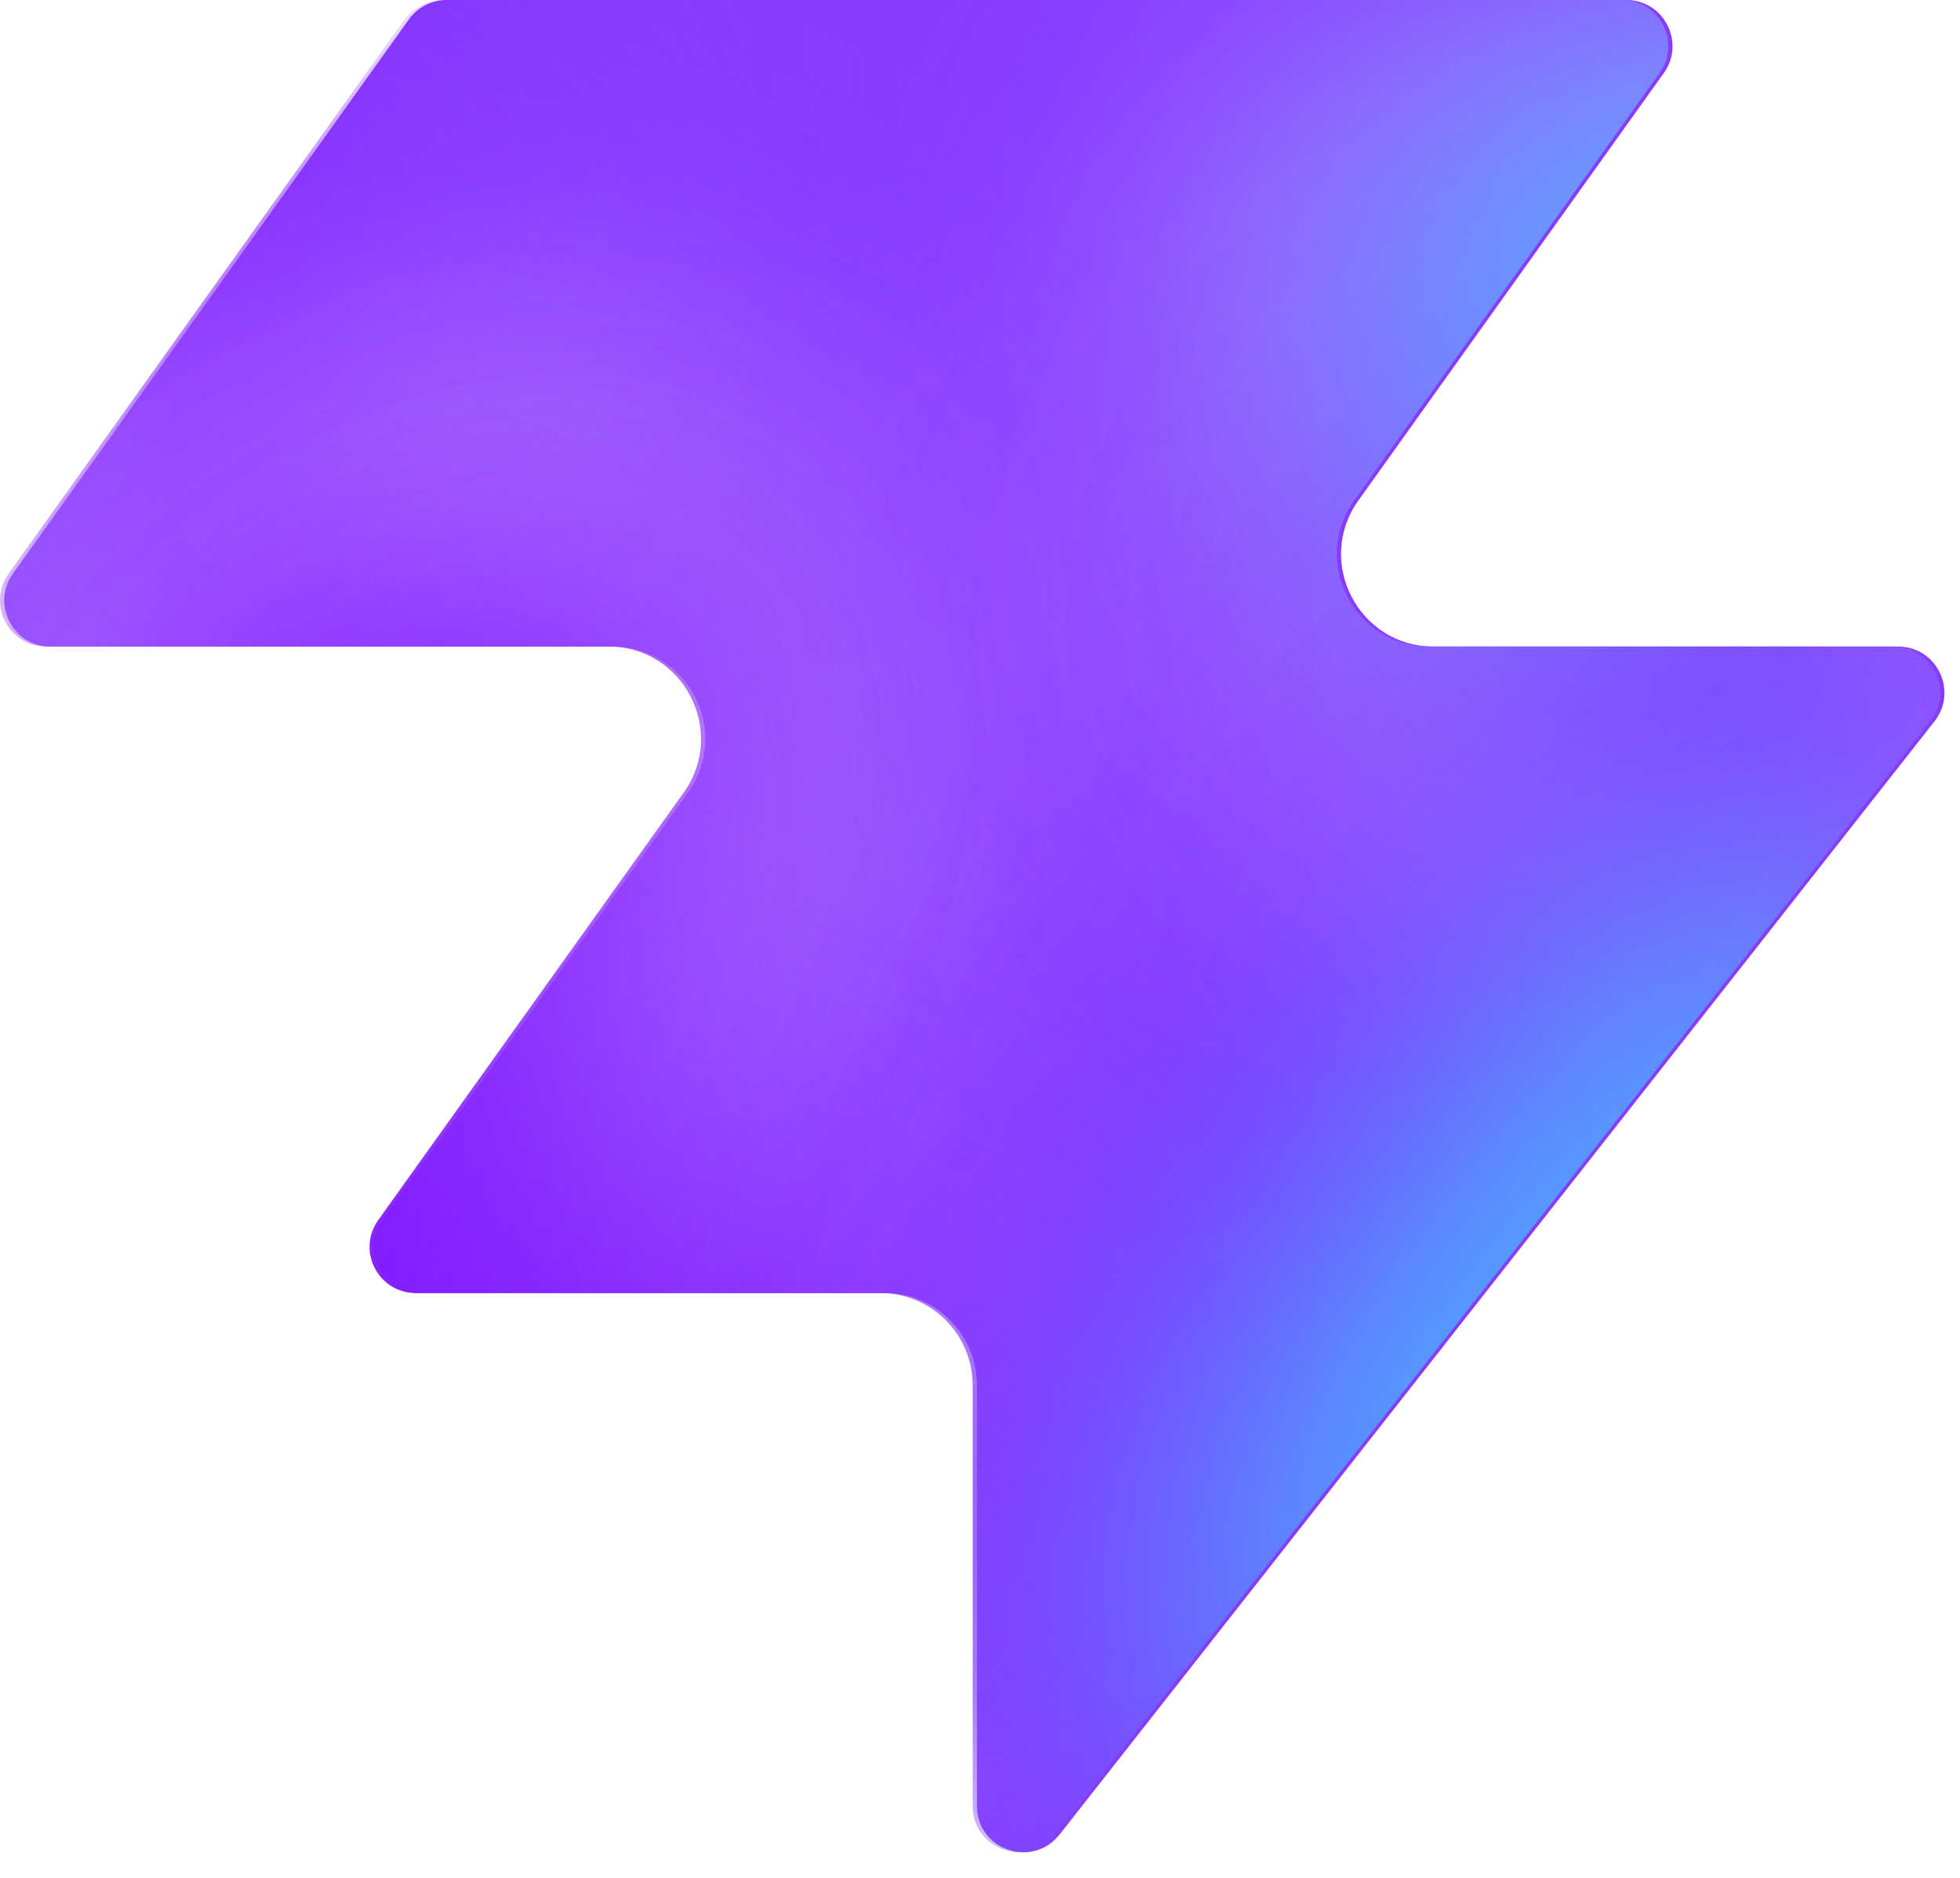
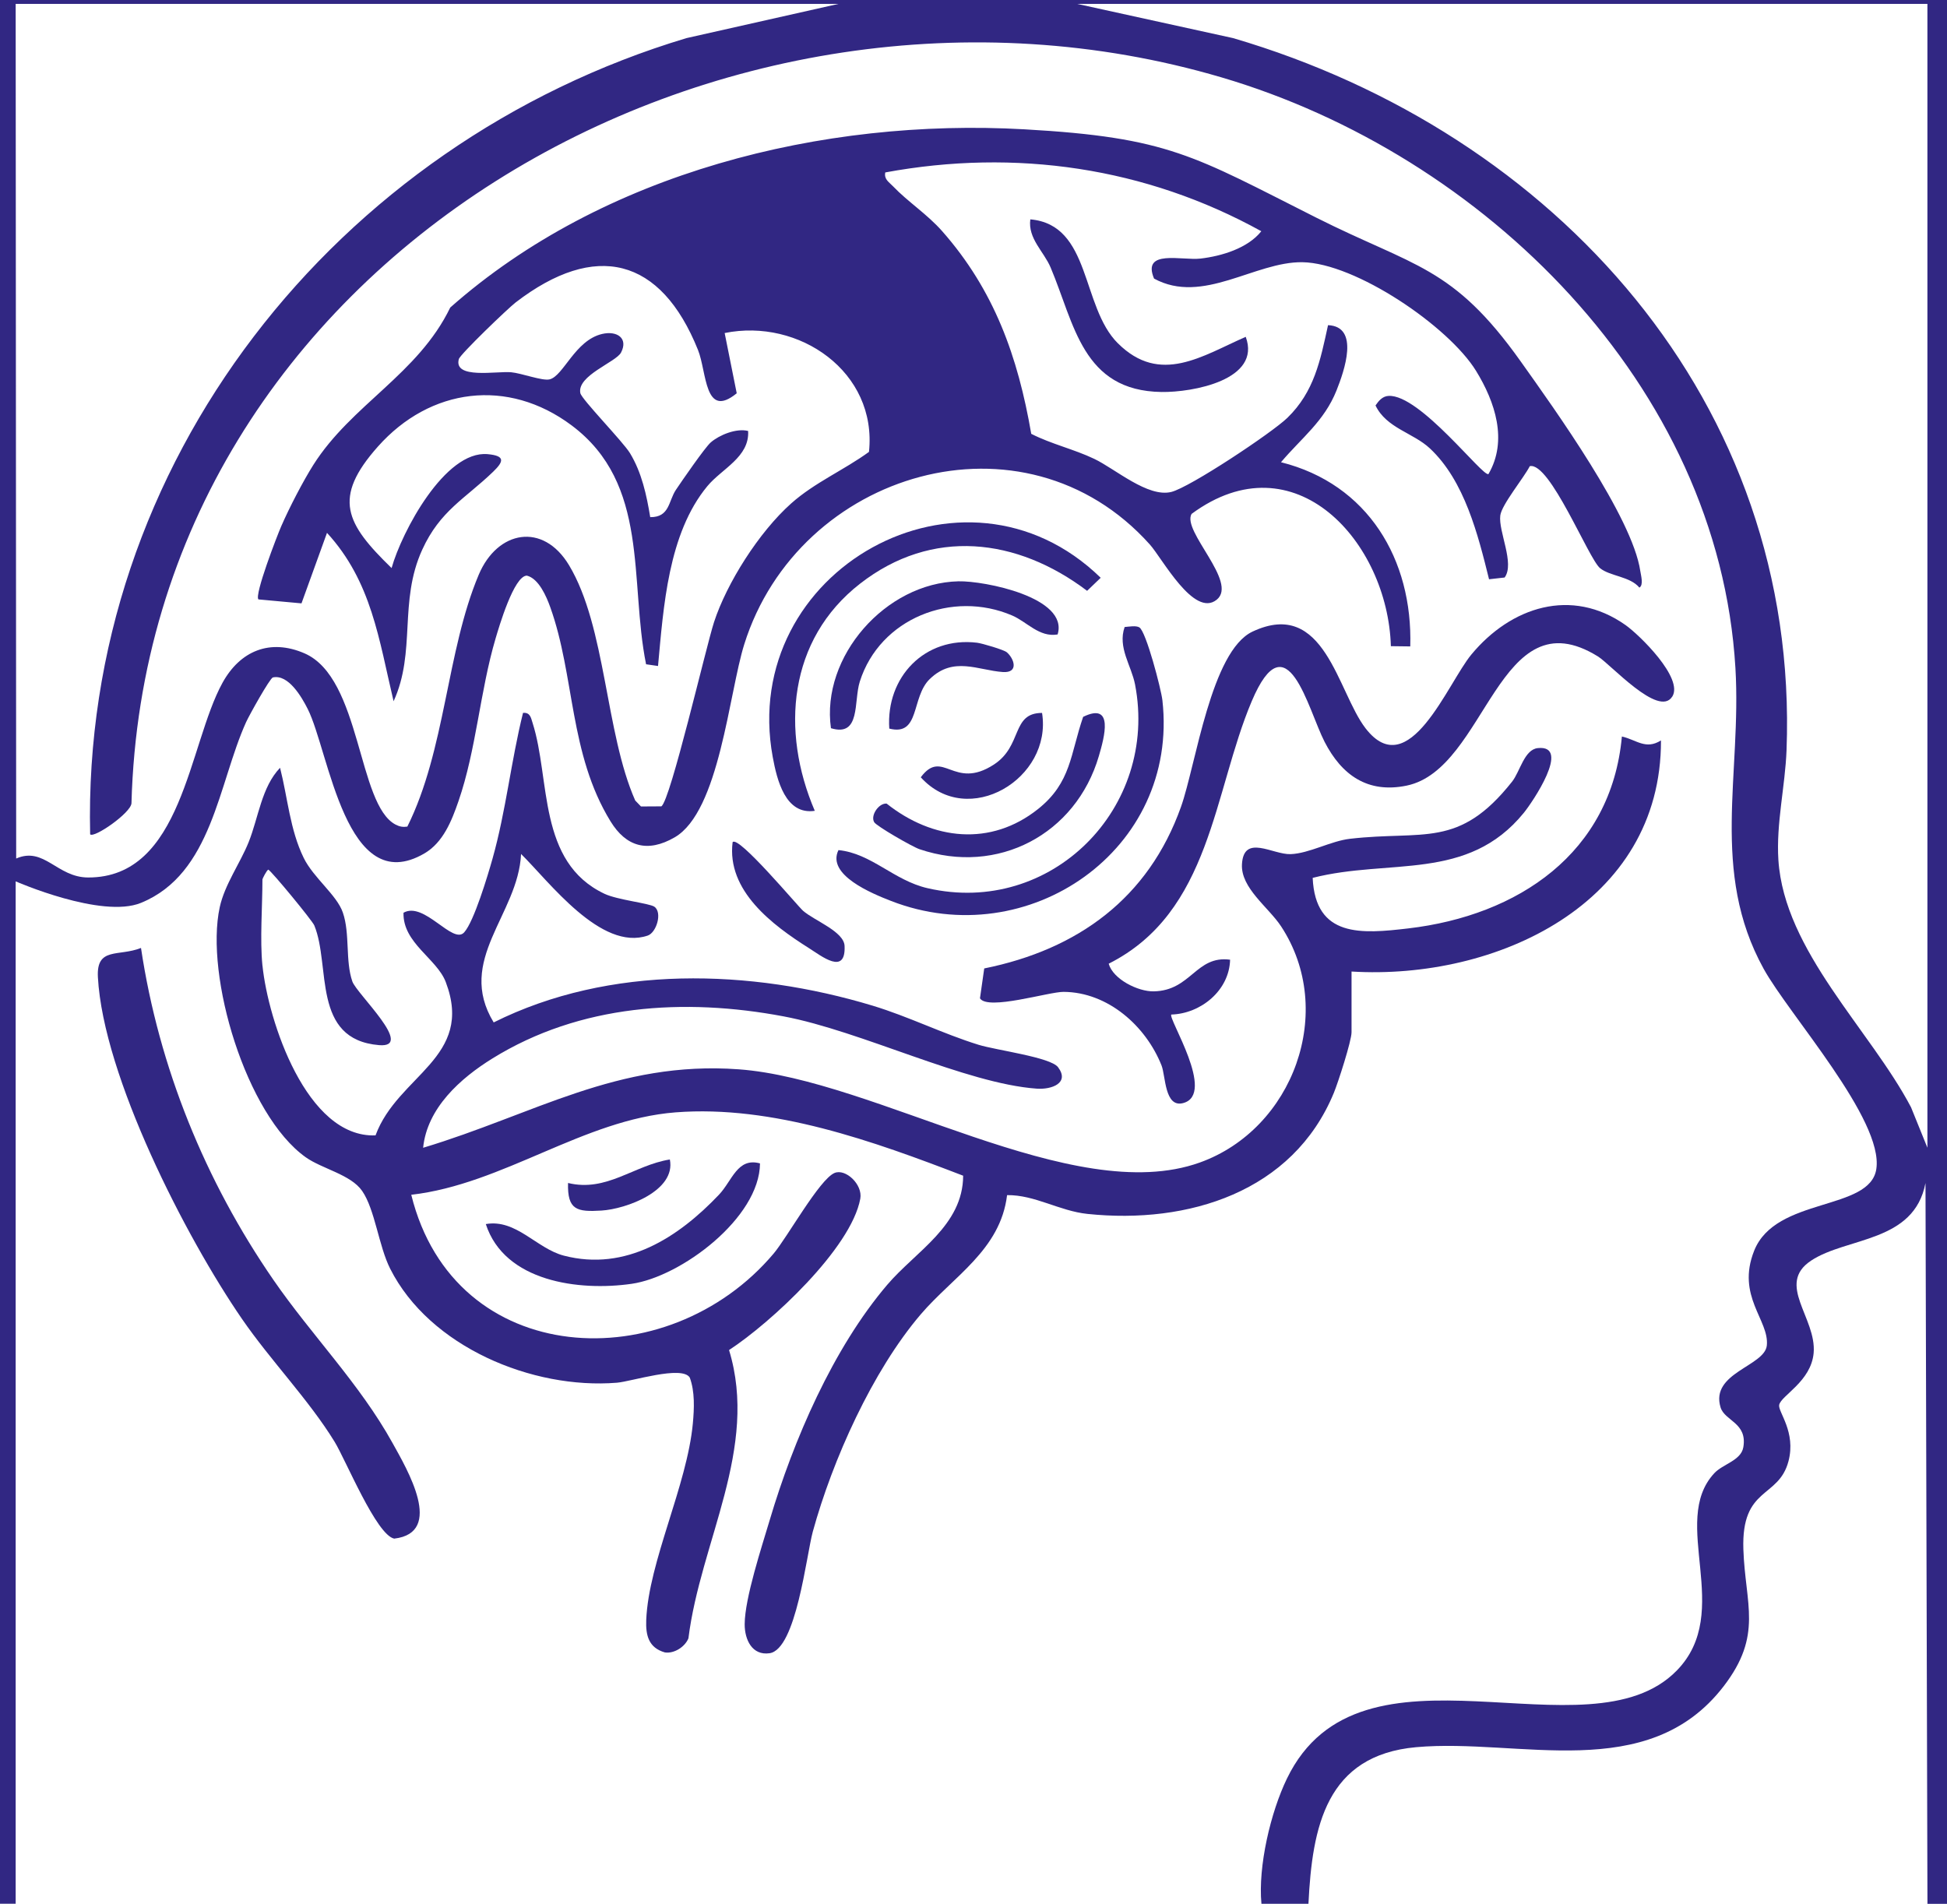
- <svg xmlns="http://www.w3.org/2000/svg" width="48" height="46" fill="none" viewBox="0 0 48 46">
-   <path fill="#863bff" d="M25.946 44.938c-.664.845-2.021.375-2.021-.698V33.937a2.26 2.26 0 0 0-2.262-2.262H10.287c-.92 0-1.456-1.04-.92-1.788l7.48-10.471c1.07-1.497 0-3.578-1.842-3.578H1.237c-.92 0-1.456-1.04-.92-1.788L10.013.474c.214-.297.556-.474.92-.474h28.894c.92 0 1.456 1.04.92 1.788l-7.48 10.471c-1.07 1.498 0 3.579 1.842 3.579h11.377c.943 0 1.473 1.088.89 1.83L25.947 44.94z" style="fill:#863bff;fill:color(display-p3 .525 .23 1);fill-opacity:1" />
-   <mask id="a" width="48" height="46" x="0" y="0" maskUnits="userSpaceOnUse" style="mask-type:alpha">
-     <path fill="#000" d="M25.842 44.938c-.664.844-2.021.375-2.021-.698V33.937a2.26 2.26 0 0 0-2.262-2.262H10.183c-.92 0-1.456-1.04-.92-1.788l7.48-10.471c1.07-1.498 0-3.579-1.842-3.579H1.133c-.92 0-1.456-1.04-.92-1.787L9.91.473c.214-.297.556-.474.92-.474h28.894c.92 0 1.456 1.04.92 1.788l-7.48 10.471c-1.07 1.498 0 3.578 1.842 3.578h11.377c.943 0 1.473 1.088.89 1.832L25.843 44.94z" style="fill:#000;fill-opacity:1" />
-   </mask>
-   <g mask="url(#a)">
-     <g filter="url(#b)">
-       <ellipse cx="5.508" cy="14.704" fill="#ede6ff" rx="5.508" ry="14.704" style="fill:#ede6ff;fill:color(display-p3 .927 .903 1);fill-opacity:1" transform="matrix(.00324 1 1 -.00324 -4.47 31.516)" />
-     </g>
-     <g filter="url(#c)">
-       <ellipse cx="10.399" cy="29.851" fill="#ede6ff" rx="10.399" ry="29.851" style="fill:#ede6ff;fill:color(display-p3 .927 .903 1);fill-opacity:1" transform="matrix(.00324 1 1 -.00324 -39.328 7.883)" />
-     </g>
-     <g filter="url(#d)">
-       <ellipse cx="5.508" cy="30.487" fill="#7e14ff" rx="5.508" ry="30.487" style="fill:#7e14ff;fill:color(display-p3 .492 .077 1);fill-opacity:1" transform="rotate(89.814 -25.913 -14.639)scale(1 -1)" />
-     </g>
-     <g filter="url(#e)">
-       <ellipse cx="5.508" cy="30.599" fill="#7e14ff" rx="5.508" ry="30.599" style="fill:#7e14ff;fill:color(display-p3 .492 .077 1);fill-opacity:1" transform="rotate(89.814 -32.644 -3.334)scale(1 -1)" />
-     </g>
-     <g filter="url(#f)">
-       <ellipse cx="5.508" cy="30.599" fill="#7e14ff" rx="5.508" ry="30.599" style="fill:#7e14ff;fill:color(display-p3 .492 .077 1);fill-opacity:1" transform="matrix(.00324 1 1 -.00324 -34.34 30.47)" />
-     </g>
-     <g filter="url(#g)">
-       <ellipse cx="14.072" cy="22.078" fill="#ede6ff" rx="14.072" ry="22.078" style="fill:#ede6ff;fill:color(display-p3 .927 .903 1);fill-opacity:1" transform="rotate(93.35 24.506 48.493)scale(-1 1)" />
-     </g>
-     <g filter="url(#h)">
-       <ellipse cx="3.47" cy="21.501" fill="#7e14ff" rx="3.47" ry="21.501" style="fill:#7e14ff;fill:color(display-p3 .492 .077 1);fill-opacity:1" transform="rotate(89.009 28.708 47.59)scale(-1 1)" />
-     </g>
-     <g filter="url(#i)">
-       <ellipse cx="3.47" cy="21.501" fill="#7e14ff" rx="3.47" ry="21.501" style="fill:#7e14ff;fill:color(display-p3 .492 .077 1);fill-opacity:1" transform="rotate(89.009 28.708 47.59)scale(-1 1)" />
-     </g>
-     <g filter="url(#j)">
-       <ellipse cx=".387" cy="8.972" fill="#7e14ff" rx="4.407" ry="29.108" style="fill:#7e14ff;fill:color(display-p3 .492 .077 1);fill-opacity:1" transform="rotate(39.51 .387 8.972)" />
-     </g>
-     <g filter="url(#k)">
-       <ellipse cx="47.523" cy="-6.092" fill="#7e14ff" rx="4.407" ry="29.108" style="fill:#7e14ff;fill:color(display-p3 .492 .077 1);fill-opacity:1" transform="rotate(37.892 47.523 -6.092)" />
-     </g>
-     <g filter="url(#l)">
-       <ellipse cx="41.412" cy="6.333" fill="#47bfff" rx="5.971" ry="9.665" style="fill:#47bfff;fill:color(display-p3 .28 .748 1);fill-opacity:1" transform="rotate(37.892 41.412 6.333)" />
-     </g>
-     <g filter="url(#m)">
-       <ellipse cx="-1.879" cy="38.332" fill="#7e14ff" rx="4.407" ry="29.108" style="fill:#7e14ff;fill:color(display-p3 .492 .077 1);fill-opacity:1" transform="rotate(37.892 -1.88 38.332)" />
-     </g>
-     <g filter="url(#n)">
-       <ellipse cx="-1.879" cy="38.332" fill="#7e14ff" rx="4.407" ry="29.108" style="fill:#7e14ff;fill:color(display-p3 .492 .077 1);fill-opacity:1" transform="rotate(37.892 -1.88 38.332)" />
-     </g>
-     <g filter="url(#o)">
-       <ellipse cx="35.651" cy="29.907" fill="#7e14ff" rx="4.407" ry="29.108" style="fill:#7e14ff;fill:color(display-p3 .492 .077 1);fill-opacity:1" transform="rotate(37.892 35.651 29.907)" />
-     </g>
-     <g filter="url(#p)">
-       <ellipse cx="38.418" cy="32.4" fill="#47bfff" rx="5.971" ry="15.297" style="fill:#47bfff;fill:color(display-p3 .28 .748 1);fill-opacity:1" transform="rotate(37.892 38.418 32.4)" />
-     </g>
-   </g>
+ <svg xmlns="http://www.w3.org/2000/svg" id="Capa_1" data-name="Capa 1" viewBox="0 0 497 486">
  <defs>
-     <filter id="b" width="60.045" height="41.654" x="-19.77" y="16.149" color-interpolation-filters="sRGB" filterUnits="userSpaceOnUse">
-       <feFlood flood-opacity="0" result="BackgroundImageFix" />
-       <feBlend in="SourceGraphic" in2="BackgroundImageFix" result="shape" />
-       <feGaussianBlur result="effect1_foregroundBlur_2002_17158" stdDeviation="7.659" />
-     </filter>
-     <filter id="c" width="90.34" height="51.437" x="-54.613" y="-7.533" color-interpolation-filters="sRGB" filterUnits="userSpaceOnUse">
-       <feFlood flood-opacity="0" result="BackgroundImageFix" />
-       <feBlend in="SourceGraphic" in2="BackgroundImageFix" result="shape" />
-       <feGaussianBlur result="effect1_foregroundBlur_2002_17158" stdDeviation="7.659" />
-     </filter>
-     <filter id="d" width="79.355" height="29.4" x="-49.64" y="2.03" color-interpolation-filters="sRGB" filterUnits="userSpaceOnUse">
-       <feFlood flood-opacity="0" result="BackgroundImageFix" />
-       <feBlend in="SourceGraphic" in2="BackgroundImageFix" result="shape" />
-       <feGaussianBlur result="effect1_foregroundBlur_2002_17158" stdDeviation="4.596" />
-     </filter>
-     <filter id="e" width="79.579" height="29.4" x="-45.045" y="20.029" color-interpolation-filters="sRGB" filterUnits="userSpaceOnUse">
-       <feFlood flood-opacity="0" result="BackgroundImageFix" />
-       <feBlend in="SourceGraphic" in2="BackgroundImageFix" result="shape" />
-       <feGaussianBlur result="effect1_foregroundBlur_2002_17158" stdDeviation="4.596" />
-     </filter>
-     <filter id="f" width="79.579" height="29.4" x="-43.513" y="21.178" color-interpolation-filters="sRGB" filterUnits="userSpaceOnUse">
-       <feFlood flood-opacity="0" result="BackgroundImageFix" />
-       <feBlend in="SourceGraphic" in2="BackgroundImageFix" result="shape" />
-       <feGaussianBlur result="effect1_foregroundBlur_2002_17158" stdDeviation="4.596" />
-     </filter>
-     <filter id="g" width="74.749" height="58.852" x="15.756" y="-17.901" color-interpolation-filters="sRGB" filterUnits="userSpaceOnUse">
-       <feFlood flood-opacity="0" result="BackgroundImageFix" />
-       <feBlend in="SourceGraphic" in2="BackgroundImageFix" result="shape" />
-       <feGaussianBlur result="effect1_foregroundBlur_2002_17158" stdDeviation="7.659" />
-     </filter>
-     <filter id="h" width="61.377" height="25.362" x="23.548" y="2.284" color-interpolation-filters="sRGB" filterUnits="userSpaceOnUse">
-       <feFlood flood-opacity="0" result="BackgroundImageFix" />
-       <feBlend in="SourceGraphic" in2="BackgroundImageFix" result="shape" />
-       <feGaussianBlur result="effect1_foregroundBlur_2002_17158" stdDeviation="4.596" />
-     </filter>
-     <filter id="i" width="61.377" height="25.362" x="23.548" y="2.284" color-interpolation-filters="sRGB" filterUnits="userSpaceOnUse">
-       <feFlood flood-opacity="0" result="BackgroundImageFix" />
-       <feBlend in="SourceGraphic" in2="BackgroundImageFix" result="shape" />
-       <feGaussianBlur result="effect1_foregroundBlur_2002_17158" stdDeviation="4.596" />
-     </filter>
-     <filter id="j" width="56.045" height="63.649" x="-27.636" y="-22.853" color-interpolation-filters="sRGB" filterUnits="userSpaceOnUse">
-       <feFlood flood-opacity="0" result="BackgroundImageFix" />
-       <feBlend in="SourceGraphic" in2="BackgroundImageFix" result="shape" />
-       <feGaussianBlur result="effect1_foregroundBlur_2002_17158" stdDeviation="4.596" />
-     </filter>
-     <filter id="k" width="54.814" height="64.646" x="20.116" y="-38.415" color-interpolation-filters="sRGB" filterUnits="userSpaceOnUse">
-       <feFlood flood-opacity="0" result="BackgroundImageFix" />
-       <feBlend in="SourceGraphic" in2="BackgroundImageFix" result="shape" />
-       <feGaussianBlur result="effect1_foregroundBlur_2002_17158" stdDeviation="4.596" />
-     </filter>
-     <filter id="l" width="33.541" height="35.313" x="24.641" y="-11.323" color-interpolation-filters="sRGB" filterUnits="userSpaceOnUse">
-       <feFlood flood-opacity="0" result="BackgroundImageFix" />
-       <feBlend in="SourceGraphic" in2="BackgroundImageFix" result="shape" />
-       <feGaussianBlur result="effect1_foregroundBlur_2002_17158" stdDeviation="4.596" />
-     </filter>
-     <filter id="m" width="54.814" height="64.646" x="-29.286" y="6.009" color-interpolation-filters="sRGB" filterUnits="userSpaceOnUse">
-       <feFlood flood-opacity="0" result="BackgroundImageFix" />
-       <feBlend in="SourceGraphic" in2="BackgroundImageFix" result="shape" />
-       <feGaussianBlur result="effect1_foregroundBlur_2002_17158" stdDeviation="4.596" />
-     </filter>
-     <filter id="n" width="54.814" height="64.646" x="-29.286" y="6.009" color-interpolation-filters="sRGB" filterUnits="userSpaceOnUse">
-       <feFlood flood-opacity="0" result="BackgroundImageFix" />
-       <feBlend in="SourceGraphic" in2="BackgroundImageFix" result="shape" />
-       <feGaussianBlur result="effect1_foregroundBlur_2002_17158" stdDeviation="4.596" />
-     </filter>
-     <filter id="o" width="54.814" height="64.646" x="8.244" y="-2.416" color-interpolation-filters="sRGB" filterUnits="userSpaceOnUse">
-       <feFlood flood-opacity="0" result="BackgroundImageFix" />
-       <feBlend in="SourceGraphic" in2="BackgroundImageFix" result="shape" />
-       <feGaussianBlur result="effect1_foregroundBlur_2002_17158" stdDeviation="4.596" />
-     </filter>
-     <filter id="p" width="39.409" height="43.623" x="18.713" y="10.588" color-interpolation-filters="sRGB" filterUnits="userSpaceOnUse">
-       <feFlood flood-opacity="0" result="BackgroundImageFix" />
-       <feBlend in="SourceGraphic" in2="BackgroundImageFix" result="shape" />
-       <feGaussianBlur result="effect1_foregroundBlur_2002_17158" stdDeviation="4.596" />
-     </filter>
+     <style>
+       .cls-1 {
+         fill: #312783;
+       }
+     </style>
  </defs>
+   <path class="cls-1" d="M67,246.5c1.43,14.05,11.23,44.03,28.86,43.35,5.66-15.4,25.27-19.79,17.93-39.14-2.27-5.99-11-9.97-10.79-17.7,5.29-3,12.58,8.25,15.49,5.01,2.53-2.82,6.05-14.62,7.23-18.8,3.44-12.21,4.73-24.95,7.79-37.23,1.82-.17,2.02,1.24,2.44,2.56,4.62,14.44,1.2,35.52,18.37,43.63,3.33,1.57,11.41,2.4,12.71,3.29,2.1,1.44.56,6.6-1.69,7.37-11.93,4.07-25.12-13.74-32.33-20.83-.73,15.52-16.7,27.05-6.99,43,29.59-14.78,65.6-13.68,96.75-4.27,9.15,2.77,17.89,7.15,27.02,9.98,4.5,1.39,18.35,3.16,20.29,5.72,3.03,4.03-1.6,5.75-5.42,5.48-18.18-1.3-44.8-14.71-64.62-18.45-25.34-4.78-52.01-3.09-74.34,10.74-8.17,5.06-16.67,12.64-17.69,22.8,28.29-8.5,49.54-22.28,80.53-20.03,35.14,2.55,85.25,35.44,117.72,23.8,23.89-8.56,34.93-38.72,20.76-60.29-3.21-4.89-10.34-9.79-9.99-15.88.45-7.8,7.87-2.39,12.42-2.56,4.76-.18,10.26-3.36,15.16-3.92,18.84-2.17,27.79,2.6,41.39-14.61,2.01-2.55,3.1-8.18,6.54-8.54,8.64-.9-1.4,13.87-3.56,16.52-14.36,17.65-34.28,11.6-53.9,16.61.69,15.3,12.5,14.3,24.41,12.9,27.99-3.28,51.81-19.19,54.52-48.99,3.7.83,6.06,3.47,9.98,1,.1,41.8-42.19,61.23-78.99,59v15.5c0,2.22-3.42,12.81-4.52,15.48-10.46,25.36-37.25,33.57-62.86,30.9-7.22-.75-13.45-4.89-20.55-4.8-1.69,14.01-13.78,20.76-22.05,30.45-12.35,14.48-22.5,37.15-27.54,55.46-1.63,5.94-4.24,30.07-11.04,31.04-4.43.63-6.36-3.43-6.35-7.41.03-6.66,4.36-19.74,6.4-26.62,6.05-20.37,16.15-43.78,29.98-60.02,7.31-8.58,19.34-15.09,19.39-27.86-22.76-8.76-48.57-18.09-73.41-16.17-23.5,1.82-44,18.35-67.47,21.04,11.02,44.64,65.46,47.08,92.51,15,3.47-4.12,11.67-18.91,15.52-20.56,2.82-1.21,7.26,2.93,6.59,6.57-2.34,12.69-22.86,31.69-33.5,38.63,7.65,25.07-7.3,48.91-10.37,73.6-.9,2.19-3.65,3.95-6.02,3.59-4.13-1.19-4.91-4.33-4.75-8.29.61-14.87,10.42-34.3,11.9-50.17.35-3.8.54-8.13-.79-11.71-1.99-3.18-14.9,1.02-18.6,1.32-21.59,1.75-47.81-9.16-57.87-29.1-2.94-5.82-3.87-15.09-7.15-19.85-2.91-4.21-10.23-5.64-14.4-8.6-15.24-10.82-25.78-46.28-21.96-63.84,1.26-5.79,5.21-11.21,7.38-16.61,2.52-6.29,3.3-14.08,8.02-18.98,1.95,7.64,2.51,15.78,6.02,22.97,2.5,5.13,8.47,9.48,10.01,13.99,1.86,5.41.59,12.31,2.42,17.58,1.11,3.18,16.06,17.03,6.83,16.26-17.29-1.44-12.29-20.25-16.54-30.56-.51-1.24-10.91-13.87-11.75-14.25-.47.26-1.49,2.35-1.49,2.5,0,6.88-.67,15.39,0,22Z" />
+   <path class="cls-1" d="M426.85,177.85c-3.45,5.42-15.7-8.25-18.94-10.26-25.53-15.84-28.33,28.74-48.85,32.97-9.95,2.05-16.58-2.7-20.94-11.18-4.29-8.36-9.58-31.68-18.6-10.36-9.83,23.23-10.36,53.84-36.51,67,1.11,3.96,7.47,7.14,11.49,7.06,9.58-.18,10.75-9.24,19.5-8.08-.2,7.85-7.47,13.78-15,14-.95.9,11.52,20.34,3.02,22.6-4.75,1.27-4.46-6.93-5.52-9.6-3.98-10.03-13.65-18.71-24.99-18.79-3.78-.03-19.35,4.83-21.36,1.65l1.09-7.63c23.89-4.83,41.93-17.93,50.23-41.27,3.81-10.73,7.66-39.76,18.27-44.73,18.43-8.64,21.65,15.39,28.84,24.7,11.07,14.32,20.92-11.49,27.01-18.84,10.08-12.16,25.55-17.25,39.35-7.52,3.52,2.48,14.92,13.58,11.92,18.29Z" />
+   <path class="cls-1" d="M35.99,241.99c4.56,30.47,16.4,59.51,33.79,84.73,9.73,14.12,22.02,26.51,30.39,41.61,3.73,6.72,13.37,22.95.46,24.46-4.54-.89-12.39-20.11-15.21-24.71-6.61-10.77-16.35-20.76-23.64-31.36-14.41-20.93-35.41-61.96-36.79-87.26-.42-7.81,5.29-5.18,11-7.46Z" />
+   <path class="cls-1" d="M290.84,160.17c1.72,1.03,5.56,15.76,5.88,18.6,4.31,38.25-34.31,64.83-69.24,51.24-4.94-1.92-16.55-6.67-13.45-12.99,8.44.84,14.11,7.74,22.73,9.72,31.57,7.27,59.05-20.49,52.98-51.99-.93-4.83-4.49-9.45-2.66-14.68,1.11-.09,2.9-.43,3.77.1Z" />
+   <path class="cls-1" d="M208,206.99c-7.53,1.13-9.67-7.9-10.75-13.74-8.75-47.65,48.79-79.79,83.72-45.75l-3.47,3.33c-17.9-13.54-39.58-16.16-57.99-1.8-18.27,14.25-20.28,37.57-11.52,57.97Z" />
+   <path class="cls-1" d="M194,297c-.09,13.88-20.11,28.92-32.76,30.74-13.4,1.93-32.45-.51-37.23-15.25,7.75-1.36,12.95,6.25,19.93,8.06,15.81,4.11,29.24-4.67,39.57-15.54,3.4-3.57,4.71-9.6,10.49-8.01Z" />
+   <path class="cls-1" d="M285.36,87.64c10.81,10.77,21.6,3.16,32.63-1.65,4.07,11-13.57,14.2-21.5,14.08-20.21-.29-22.2-17.35-28.3-31.77-1.74-4.11-5.83-7.39-5.19-12.3,15.58,1.36,12.9,22.22,22.35,31.64Z" />
+   <path class="cls-1" d="M269.96,161.97c-4.68.79-7.8-3.22-11.59-4.84-15.26-6.56-33.77.72-38.89,16.86-1.61,5.06.29,14.24-7.37,11.91-2.56-18.28,13.96-37.09,32.56-37.5,6.58-.15,28.2,4.09,25.3,13.58Z" />
+   <path class="cls-1" d="M223.14,209.87c-.99-1.69,1.19-4.9,3.19-4.72,11.71,9.31,26.55,11.05,38.68,1.36,8.46-6.76,8.19-13.98,11.48-23.51,7.93-3.87,5.42,5.19,4.01,10.01-5.86,20-25.86,30.54-45.78,23.78-1.84-.62-11-5.9-11.58-6.91Z" />
+   <path class="cls-1" d="M187.01,215c1.4-1.9,16.62,16.32,17.98,17.51,2.9,2.53,10.44,5.29,10.6,8.97.34,7.62-5.87,2.6-9.12.55-9.27-5.85-21.01-14.62-19.46-27.03Z" />
+   <path class="cls-1" d="M266,182c2.68,16.78-18.93,29.73-30.96,16.43,5.64-7.54,8.35,3.45,18.65-3.24,7.41-4.81,4.4-13.18,12.31-13.19Z" />
+   <path class="cls-1" d="M237.34,173.34c-4.83,4.68-2.39,14.67-10.34,12.66-.87-13.17,9.07-23.54,22.42-21.92,1.29.16,6.83,1.8,7.57,2.43,1.91,1.63,3.13,5.33-1,5.05-6.32-.44-12.6-4.09-18.64,1.78Z" />
+   <path class="cls-1" d="M170.99,296c1.61,8-11.18,12.66-17.45,13.04s-8.73-.11-8.54-7.04c9.87,2.4,16.84-4.54,25.99-6Z" />
+   <path class="cls-1" d="M0,0v486h4V225s21.92,9.61,31.99,5.49c18.2-7.44,19.72-30.43,26.84-46.16.76-1.68,6.07-11.23,6.83-11.39,3.97-.86,7.35,5,8.88,8.03,5.51,10.91,9.68,48.64,29.81,36.89,4.78-2.79,6.96-8.34,8.68-13.32,4.55-13.16,5.5-28.11,9.47-41.53.86-2.91,4.69-16.04,7.99-16.06,3.03.75,4.99,5.3,5.98,8.08,6.28,17.52,4.78,37.37,15.37,54.64,3.96,6.46,9.44,8.12,16.4,4.08,11.41-6.63,13.83-36.8,17.74-49.26,13.86-44.19,71.4-61.35,103.53-25.49,3.18,3.55,11.26,18.78,17.07,14.1,5.55-4.47-8.97-17.56-6.41-21.91,26.31-19.4,50.1,7.18,50.87,33.77l4.95.06c.66-22.21-10.82-41.47-33-47.02,5.24-6.2,11.03-10.45,14.17-18.31,1.98-4.96,5.99-16.33-2.16-16.68-1.98,9.08-3.53,16.99-10.37,23.65-3.9,3.8-24.91,17.77-29.65,18.93-5.99,1.47-14.27-5.87-19.64-8.44-5.2-2.49-10.96-3.77-16.1-6.4-3.4-19.68-9.43-36.65-22.75-51.75-3.82-4.33-8.76-7.49-12.54-11.45-1.03-1.08-2.33-1.78-1.97-3.53,33.2-6.13,66.48-1.31,95.99,15.01-3.47,4.36-10.14,6.35-15.51,6.98-4.72.56-15.06-2.48-11.87,5.11,12.43,6.78,25.74-4.36,37.87-4.18,13.54.2,37.33,16.36,44.33,27.75,4.86,7.91,8.14,17.77,3.17,26.32-1.32.98-17.5-20.43-25.53-19.94-1.54.09-2.51,1.26-3.31,2.44,2.8,5.81,9.59,6.95,13.89,10.97,8.86,8.29,12.29,22.09,15.09,33.4l3.98-.45c2.64-3.6-1.64-11.77-1.11-15.84.36-2.77,6.02-9.61,7.53-12.58,5.12-1.19,15,23.63,17.94,26.04,2.53,2.07,7.65,2.08,10.04,4.96,1.11-.68.4-3.08.23-4.23-2.02-13.74-21.82-41.26-30.51-53.49-17.37-24.44-27.12-24.1-52.25-36.75-31.28-15.75-37.56-20.45-74.47-22.53-51.61-2.91-107.66,11.1-146.55,45.5-8.23,17.03-25.21,24.77-34.97,40.21-2.6,4.12-6.11,10.88-8.17,15.62-1.1,2.53-6.9,17.58-5.82,18.68l10.99,1.01,6.51-18c11.41,12.45,13.25,27.23,17,42.99,5.8-12.67,1.24-25.39,7.31-38.69,4.56-9.99,10.93-12.99,18.1-19.9,2.7-2.61,3.16-4.07-1.39-4.49-10.9-1.01-21.96,19.87-24.53,29.08-11.69-11.36-15.2-17.84-3.5-31.01,13.34-15.02,33.19-17.59,49.45-5.42,20.01,14.97,14.7,39.63,19.01,60.99l3.05.44c1.4-15.03,2.56-33.79,12.59-45.91,3.69-4.46,10.8-7.42,10.41-14.09-3.01-.76-7.36,1.02-9.55,2.93-1.46,1.27-7.34,9.79-8.9,12.12-1.9,2.86-1.58,7.01-6.54,6.95-.93-5.65-2.17-11.4-5.17-16.34-1.82-2.98-12.34-13.73-12.67-15.32-.92-4.48,9.12-7.91,10.39-10.36,1.91-3.68-1.06-5.62-4.81-4.75-6.95,1.61-9.89,10.77-13.44,11.6-1.85.44-7.17-1.59-9.82-1.82-3.72-.33-14.72,1.83-13.34-3.35.32-1.22,12.55-12.97,14.53-14.49,20.33-15.61,37.01-11.52,46.52,12.14,2.28,5.67,1.61,17.82,9.89,11.07l-3.08-15.38c18.96-3.86,38.99,9.9,36.84,30.34-6.39,4.65-13.88,7.83-19.85,13.15-8.28,7.37-16.47,20.4-19.7,30.3-2.02,6.19-11.14,45.62-13.45,47.04l-5.2.03-1.47-1.52c-7.66-17.33-7.43-44.31-16.89-60.06-6.64-11.06-18.28-8.91-23.06,2.43-8.25,19.57-8.45,44.67-18.22,64.29-1.11.17-1.97.02-2.98-.5-9.77-5.06-8.75-37.42-23.27-43.73-8.82-3.83-16.45-.62-20.94,7.53-8.71,15.83-10.18,49.76-34.3,49.69-7.96-.02-11.2-7.97-18.36-4.84L4,1h210l-38.77,8.73C85.92,36.53,20.83,118.23,23.01,212.99c.96,1.08,10.43-5.47,10.55-7.94C37.34,66.34,184.61-17.71,311.76,19.74c66.97,19.72,126.93,78.49,131.23,150.77,1.62,27.23-6.53,51.89,7.2,76.8,6.49,11.77,30.67,38.51,28.77,51.12-1.63,10.82-25.68,7.03-31.18,20.85-4.64,11.66,3.88,17.71,3.23,24.19-.54,5.33-14.51,6.95-11.81,15.82,1.06,3.49,6.89,3.9,5.81,10.17-.59,3.42-5.21,4.26-7.42,6.64-11.55,12.45,5.19,35.31-9.6,50.4-22.61,23.08-80.61-11.4-99.47,27.53-4.18,8.62-7.42,22.43-6.52,31.98h12c.96-19.69,4.52-37.92,27.52-39.98,26.26-2.35,59.09,9.63,78.46-15.54,10.1-13.13,5.51-20.87,5.04-34.98-.53-16.13,8.97-12.86,11.51-22.46,1.99-7.52-2.71-12.63-2.37-14.39.46-2.39,8.16-5.97,8.8-13.27.78-8.95-9.72-17.56-.65-23.57,9.13-6.05,26.28-4.54,29.2-19.81l.5,184.01h5V0H0ZM492,293l-4.18-10.32c-10.39-19.77-32.35-39.87-33.86-63.14-.6-9.28,1.73-18.81,2.08-28,3.38-88.89-59.14-157.69-141.27-181.81l-39.77-8.73h217v292Z" />
</svg>
